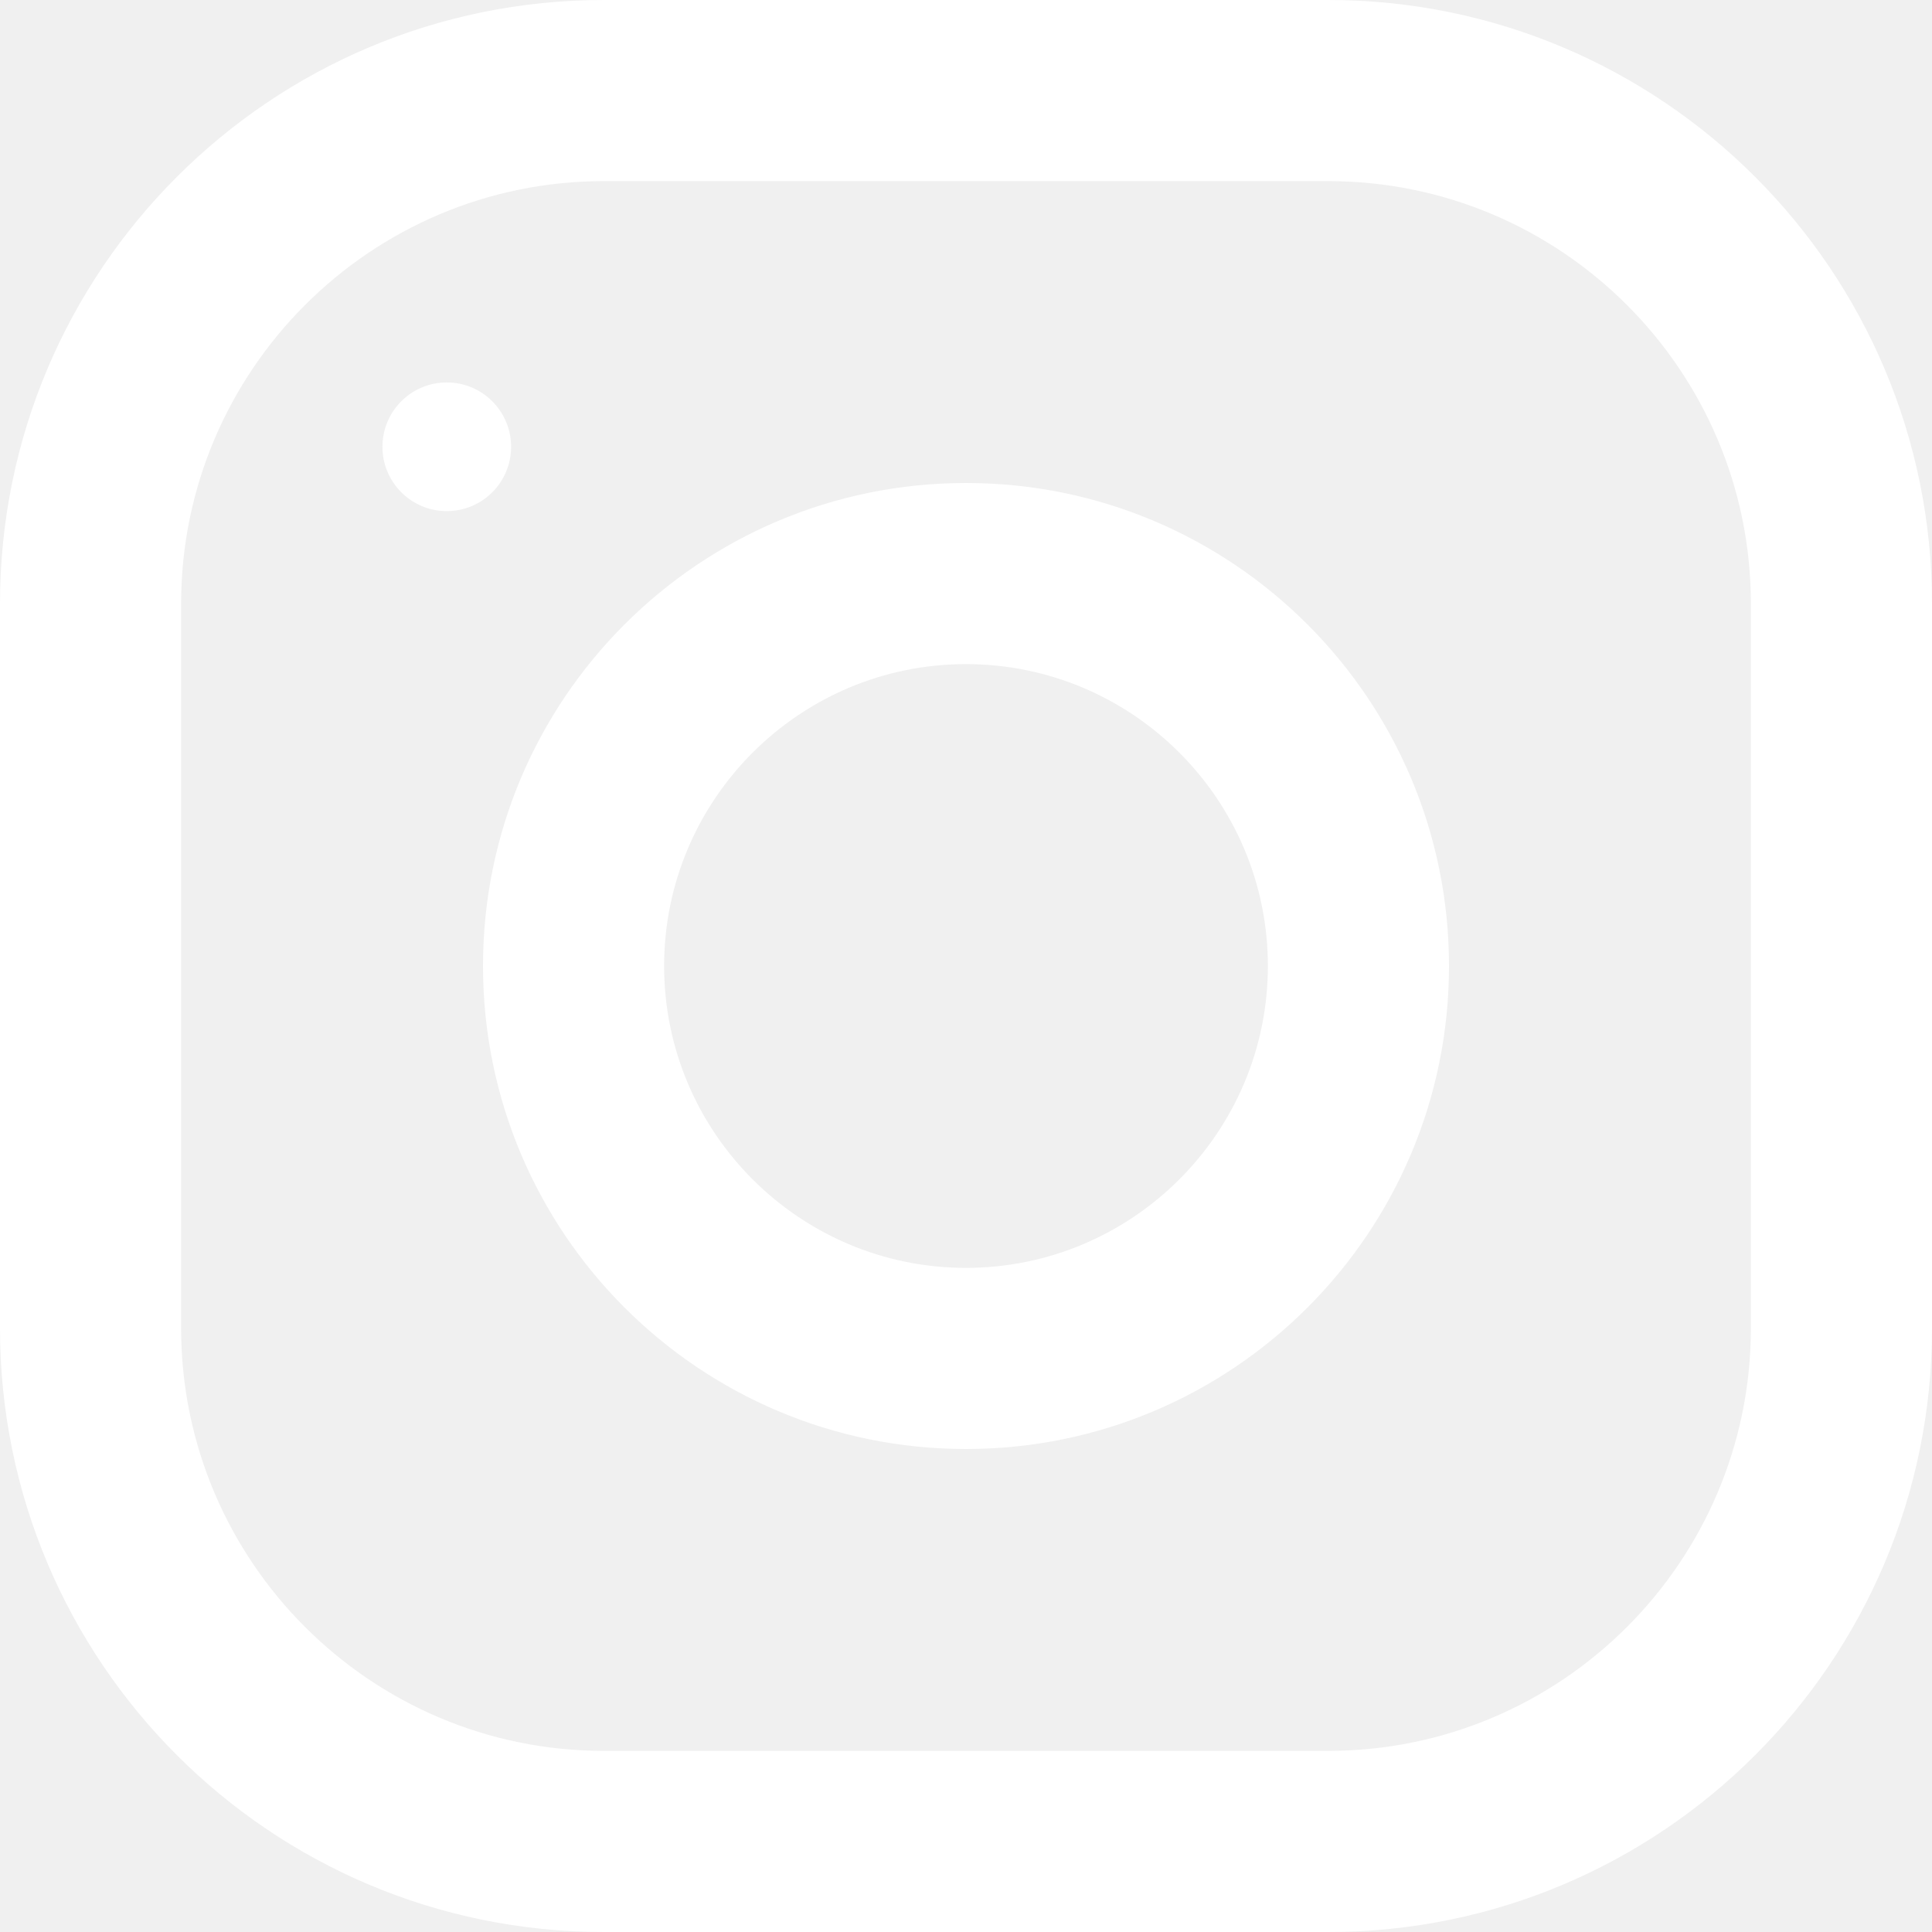
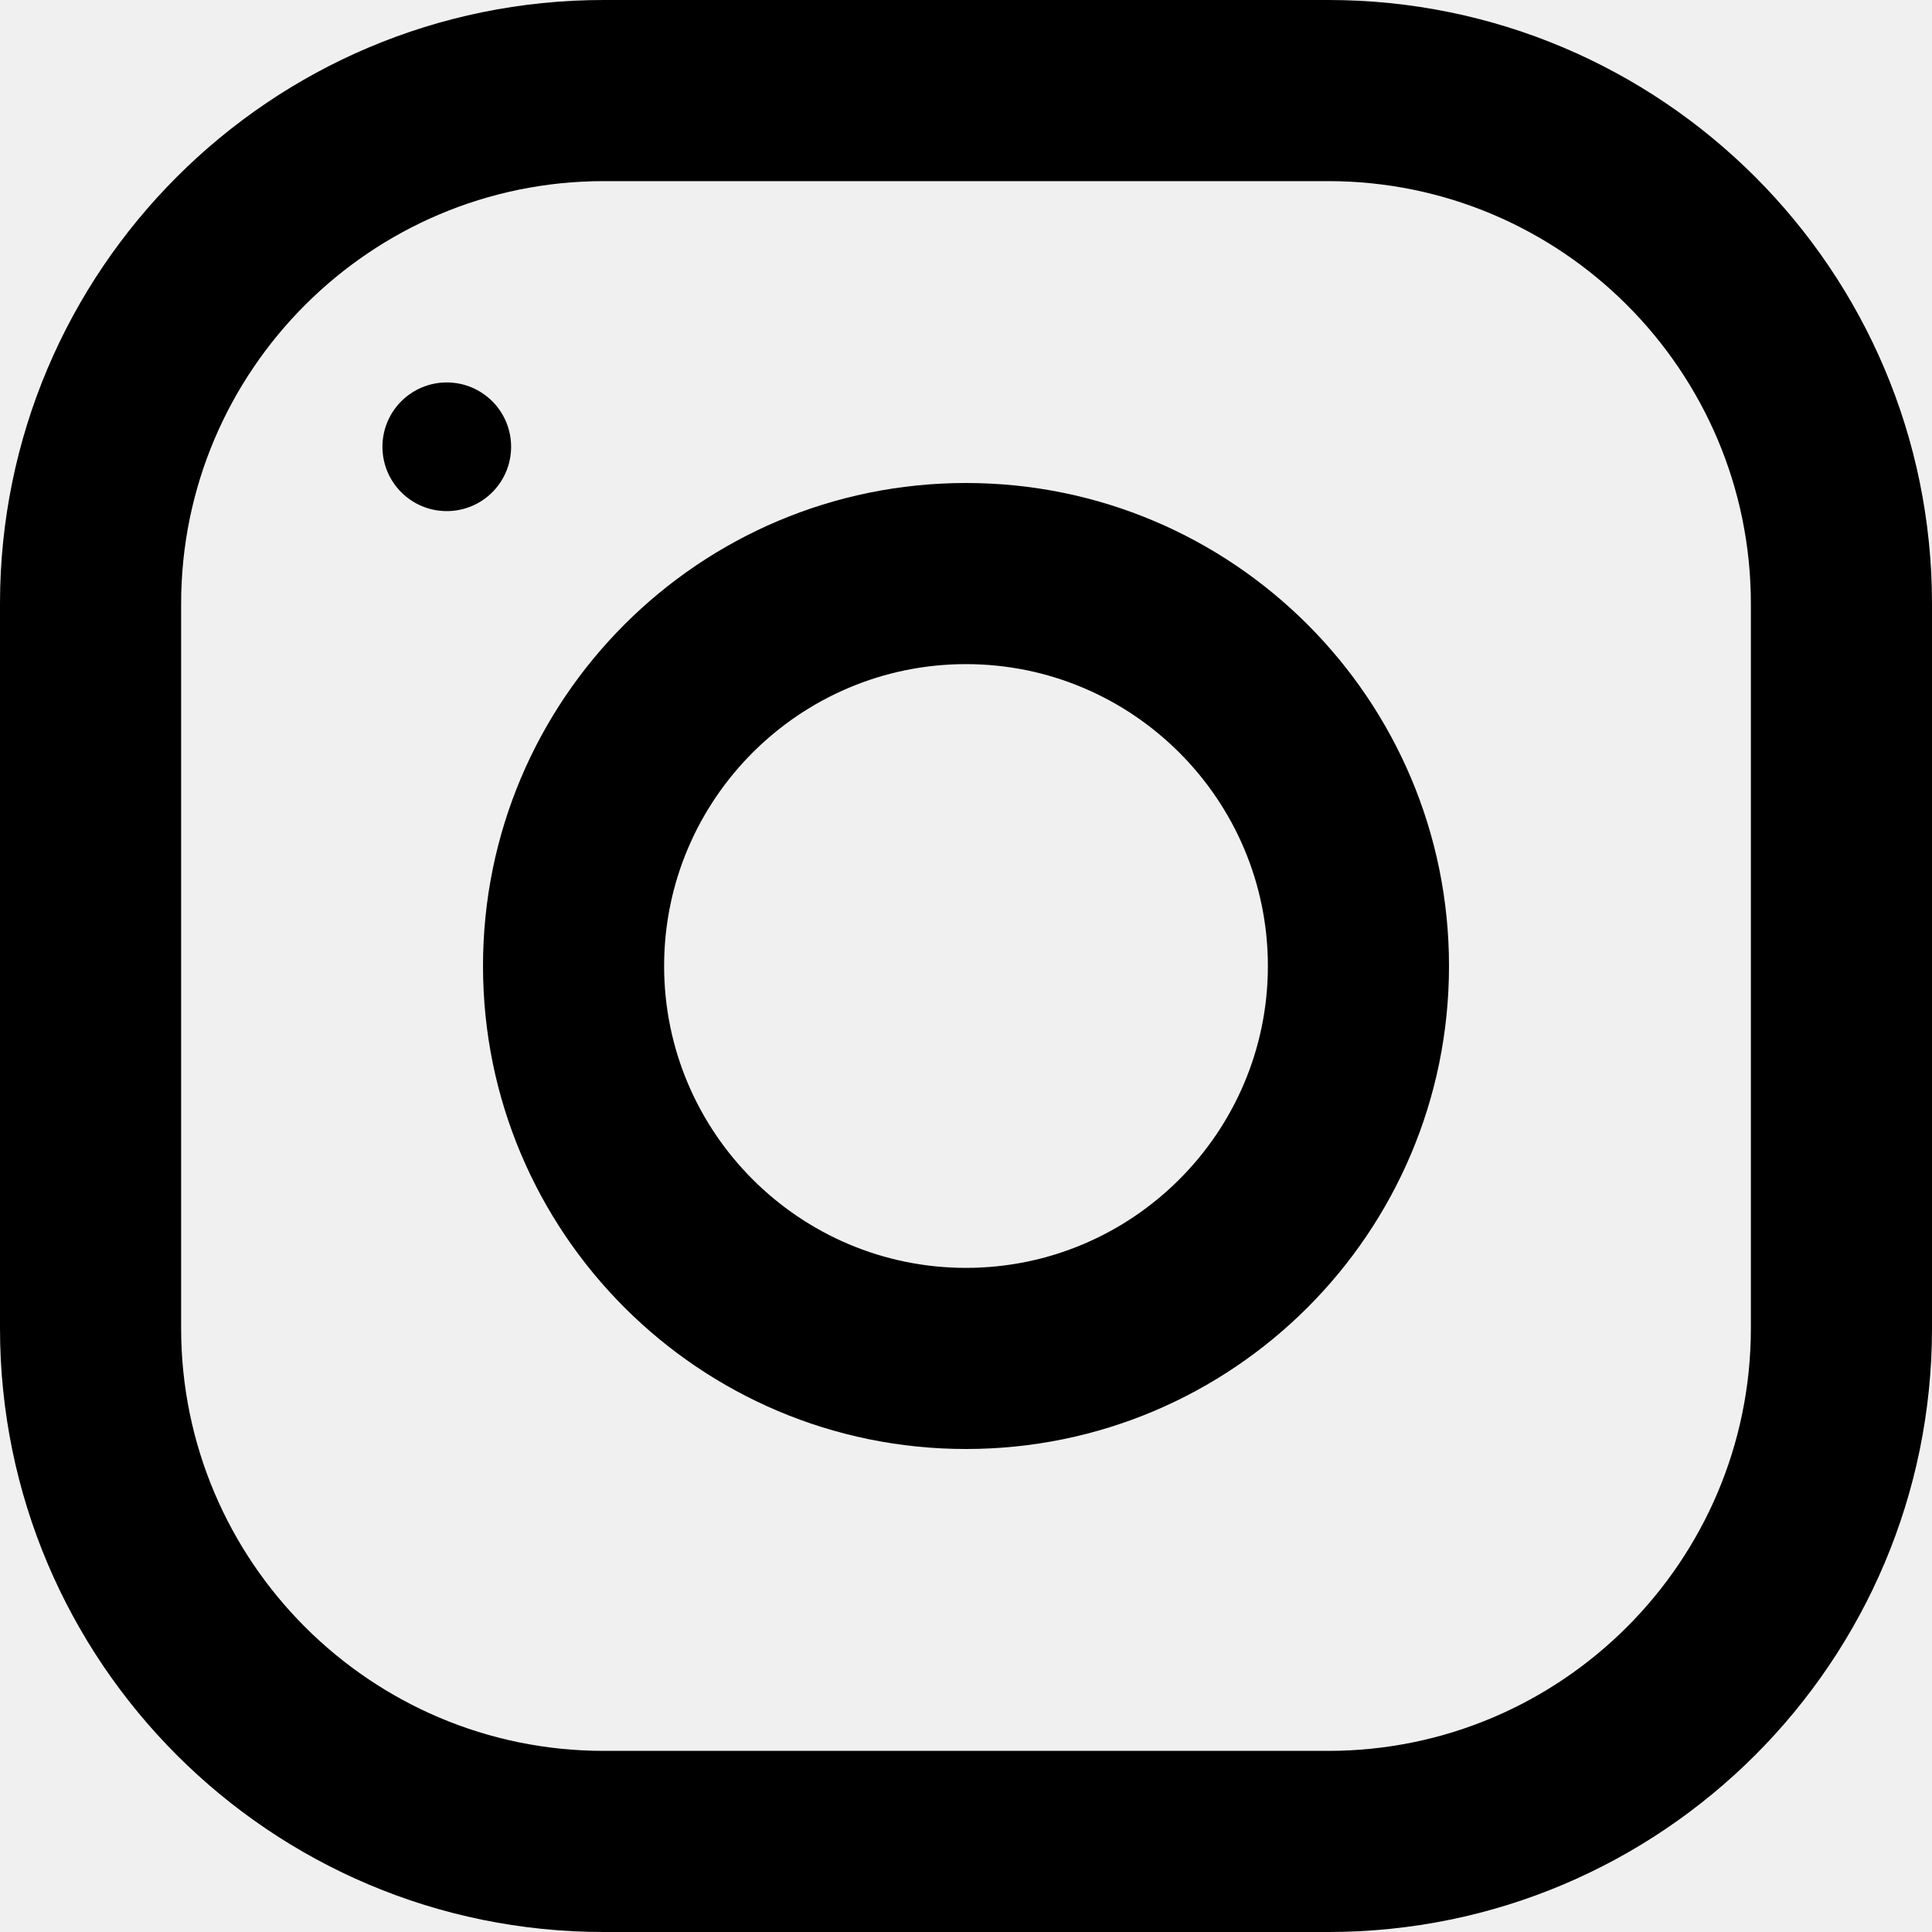
<svg xmlns="http://www.w3.org/2000/svg" width="20" height="20" viewBox="0 0 20 20" fill="none">
-   <path d="M-6.01032e-07 6.25L-2.73196e-07 13.75C-1.22337e-07 17.201 2.799 20 6.25 20L13.75 20C17.201 20 20 17.201 20 13.75L20 6.25C20 2.799 17.201 -7.51891e-07 13.75 -6.01032e-07L6.25 -2.73196e-07C2.799 -1.22337e-07 -7.51891e-07 2.799 -6.01032e-07 6.25ZM13.75 1.875C16.163 1.875 18.125 3.837 18.125 6.25L18.125 13.75C18.125 16.163 16.163 18.125 13.75 18.125L6.25 18.125C3.837 18.125 1.875 16.163 1.875 13.75L1.875 6.25C1.875 3.837 3.837 1.875 6.25 1.875L13.75 1.875Z" fill="white" />
-   <path d="M5 10C5 12.761 7.239 15 10 15C12.761 15 15 12.761 15 10C15 7.239 12.761 5 10 5C7.239 5 5 7.239 5 10ZM13.125 10C13.125 11.723 11.723 13.125 10 13.125C8.276 13.125 6.875 11.723 6.875 10C6.875 8.277 8.276 6.875 10 6.875C11.723 6.875 13.125 8.277 13.125 10Z" fill="white" />
-   <path d="M5.291 4.625C5.291 4.257 4.993 3.959 4.625 3.959C4.257 3.959 3.959 4.257 3.959 4.625C3.959 4.993 4.257 5.291 4.625 5.291C4.993 5.291 5.291 4.993 5.291 4.625Z" fill="white" />
+   <path d="M-6.01032e-07 6.25L-2.73196e-07 13.75C-1.22337e-07 17.201 2.799 20 6.25 20L13.75 20C17.201 20 20 17.201 20 13.75L20 6.25C20 2.799 17.201 -7.51891e-07 13.75 -6.01032e-07L6.25 -2.73196e-07C2.799 -1.22337e-07 -7.51891e-07 2.799 -6.01032e-07 6.25ZM13.75 1.875C16.163 1.875 18.125 3.837 18.125 6.25L18.125 13.75C18.125 16.163 16.163 18.125 13.75 18.125L6.25 18.125C3.837 18.125 1.875 16.163 1.875 13.75L1.875 6.25C1.875 3.837 3.837 1.875 6.25 1.875L13.75 1.875Z" fill="black" />
+   <path d="M5 10C5 12.761 7.239 15 10 15C12.761 15 15 12.761 15 10C15 7.239 12.761 5 10 5C7.239 5 5 7.239 5 10ZM13.125 10C13.125 11.723 11.723 13.125 10 13.125C8.276 13.125 6.875 11.723 6.875 10C6.875 8.277 8.276 6.875 10 6.875C11.723 6.875 13.125 8.277 13.125 10Z" fill="black" />
+   <path d="M5.291 4.625C5.291 4.257 4.993 3.959 4.625 3.959C4.257 3.959 3.959 4.257 3.959 4.625C3.959 4.993 4.257 5.291 4.625 5.291C4.993 5.291 5.291 4.993 5.291 4.625Z" fill="black" />
</svg>
